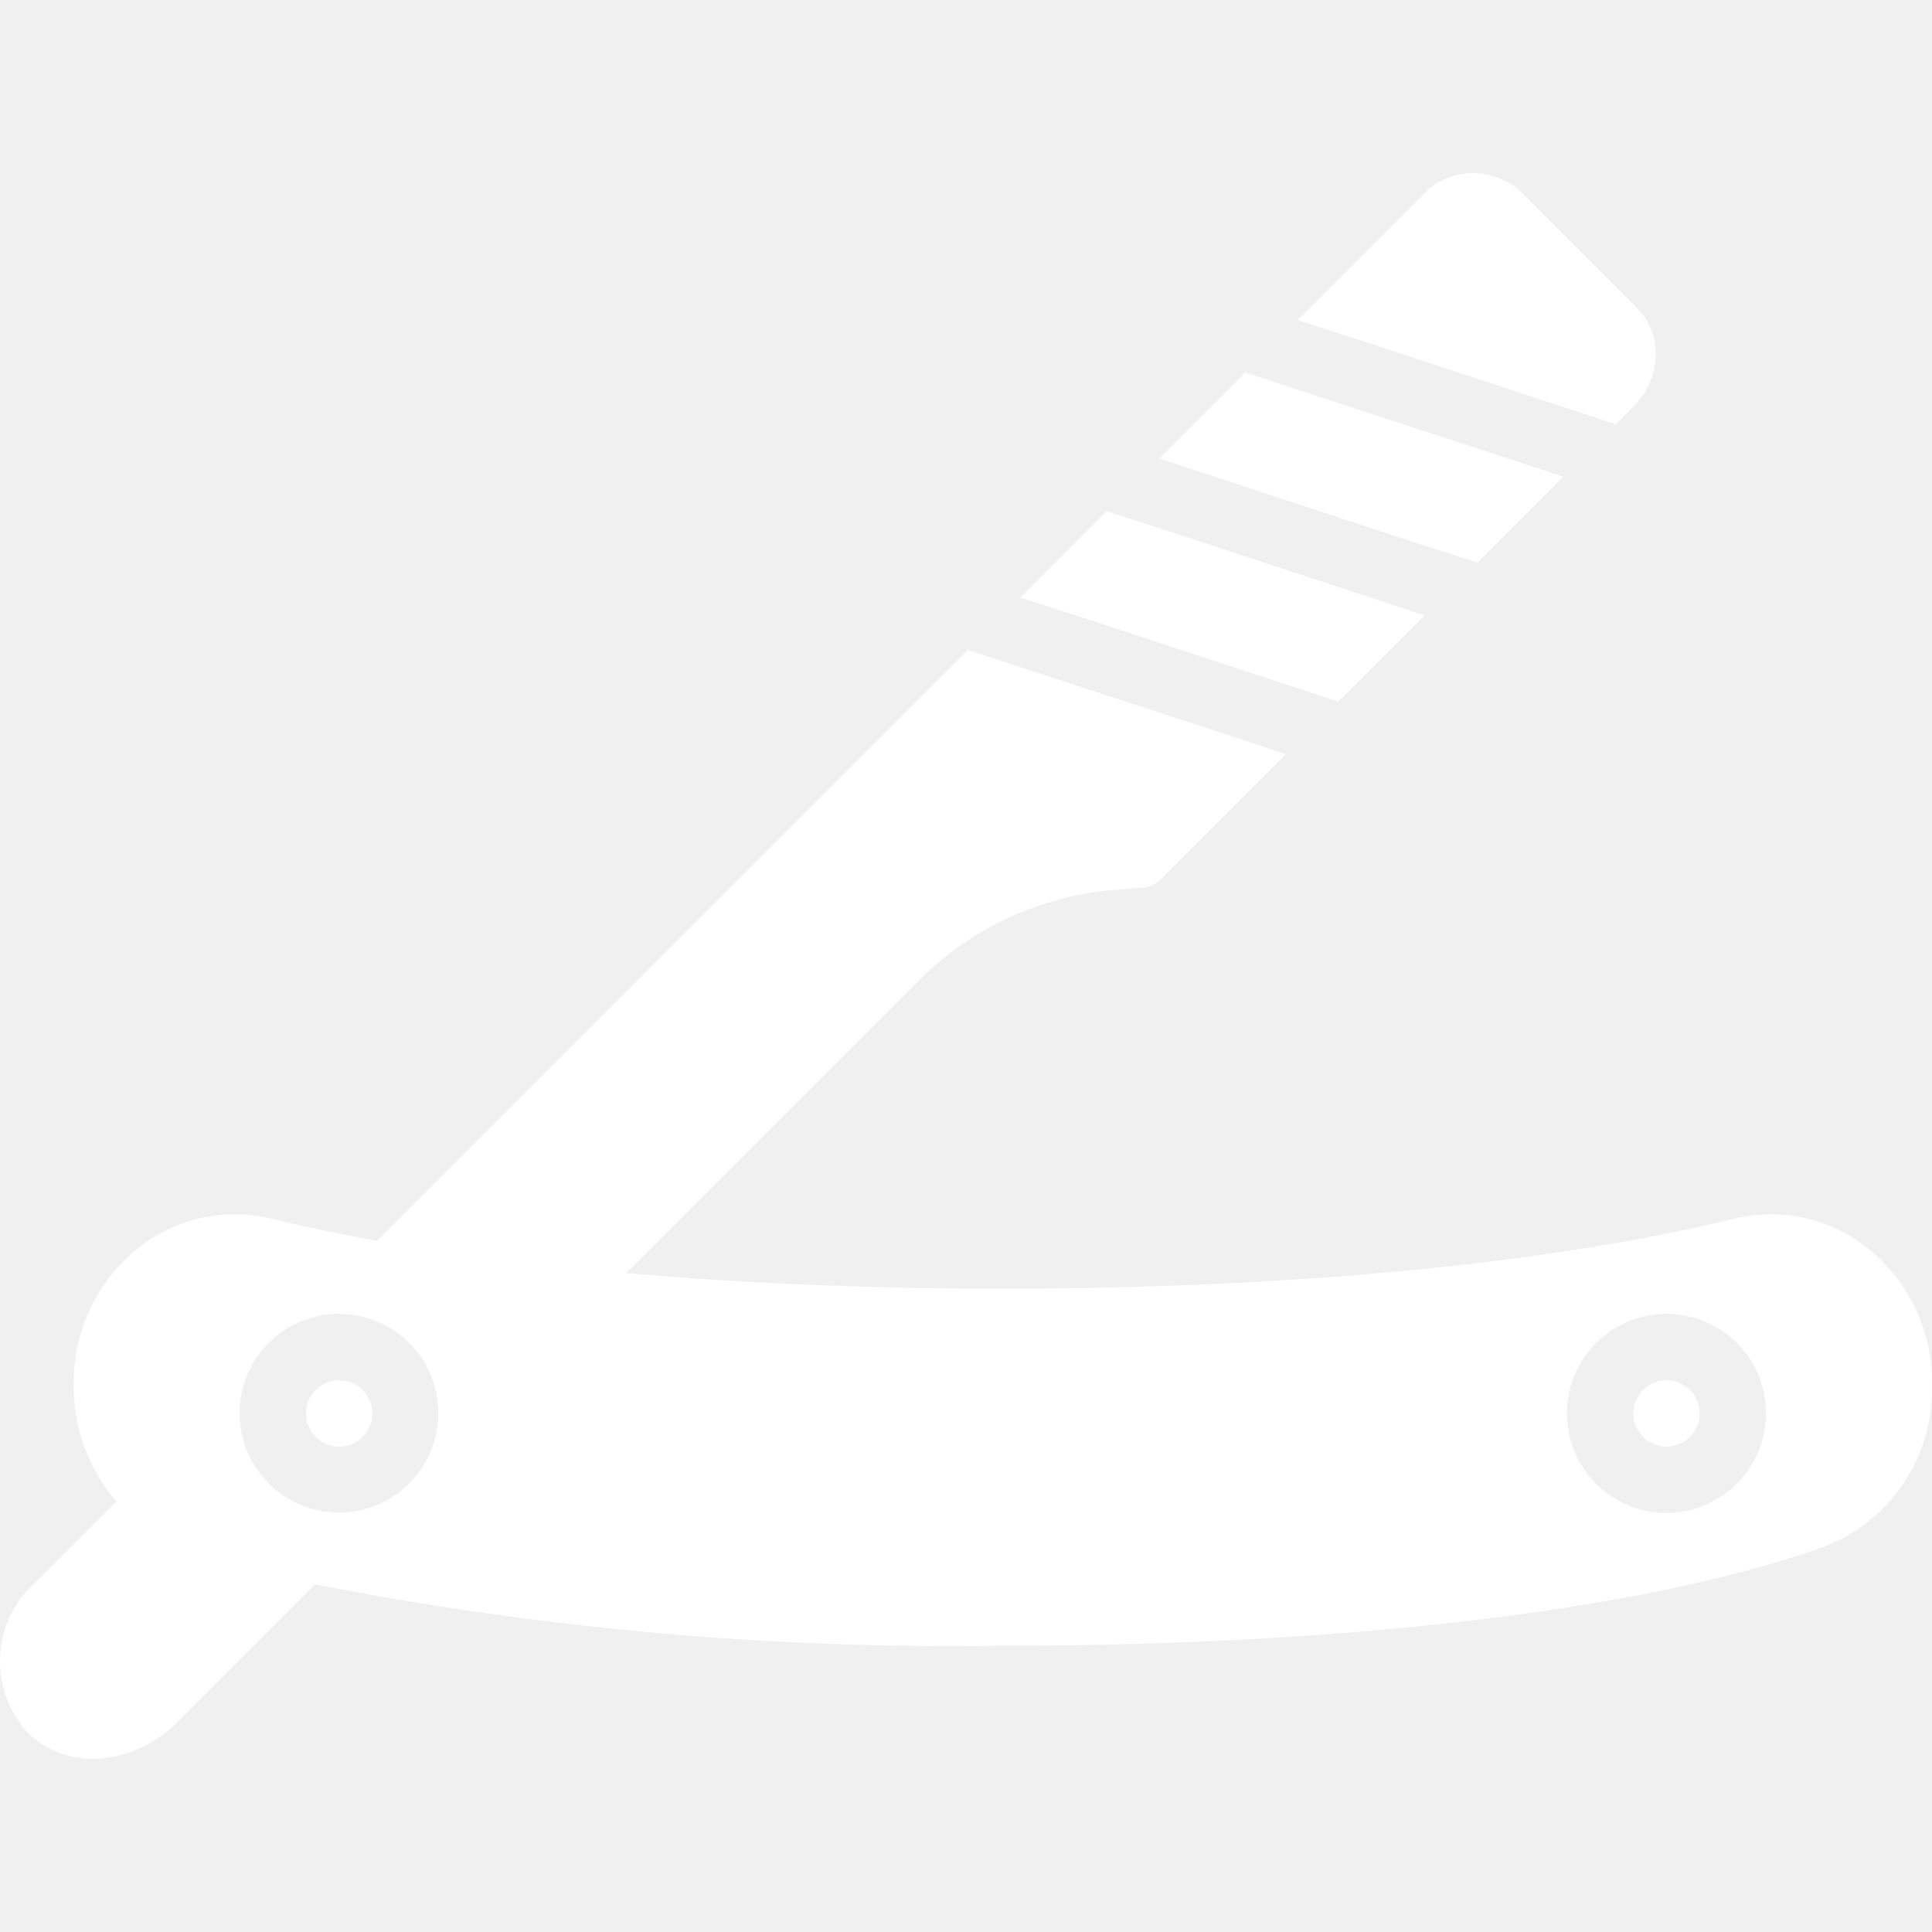
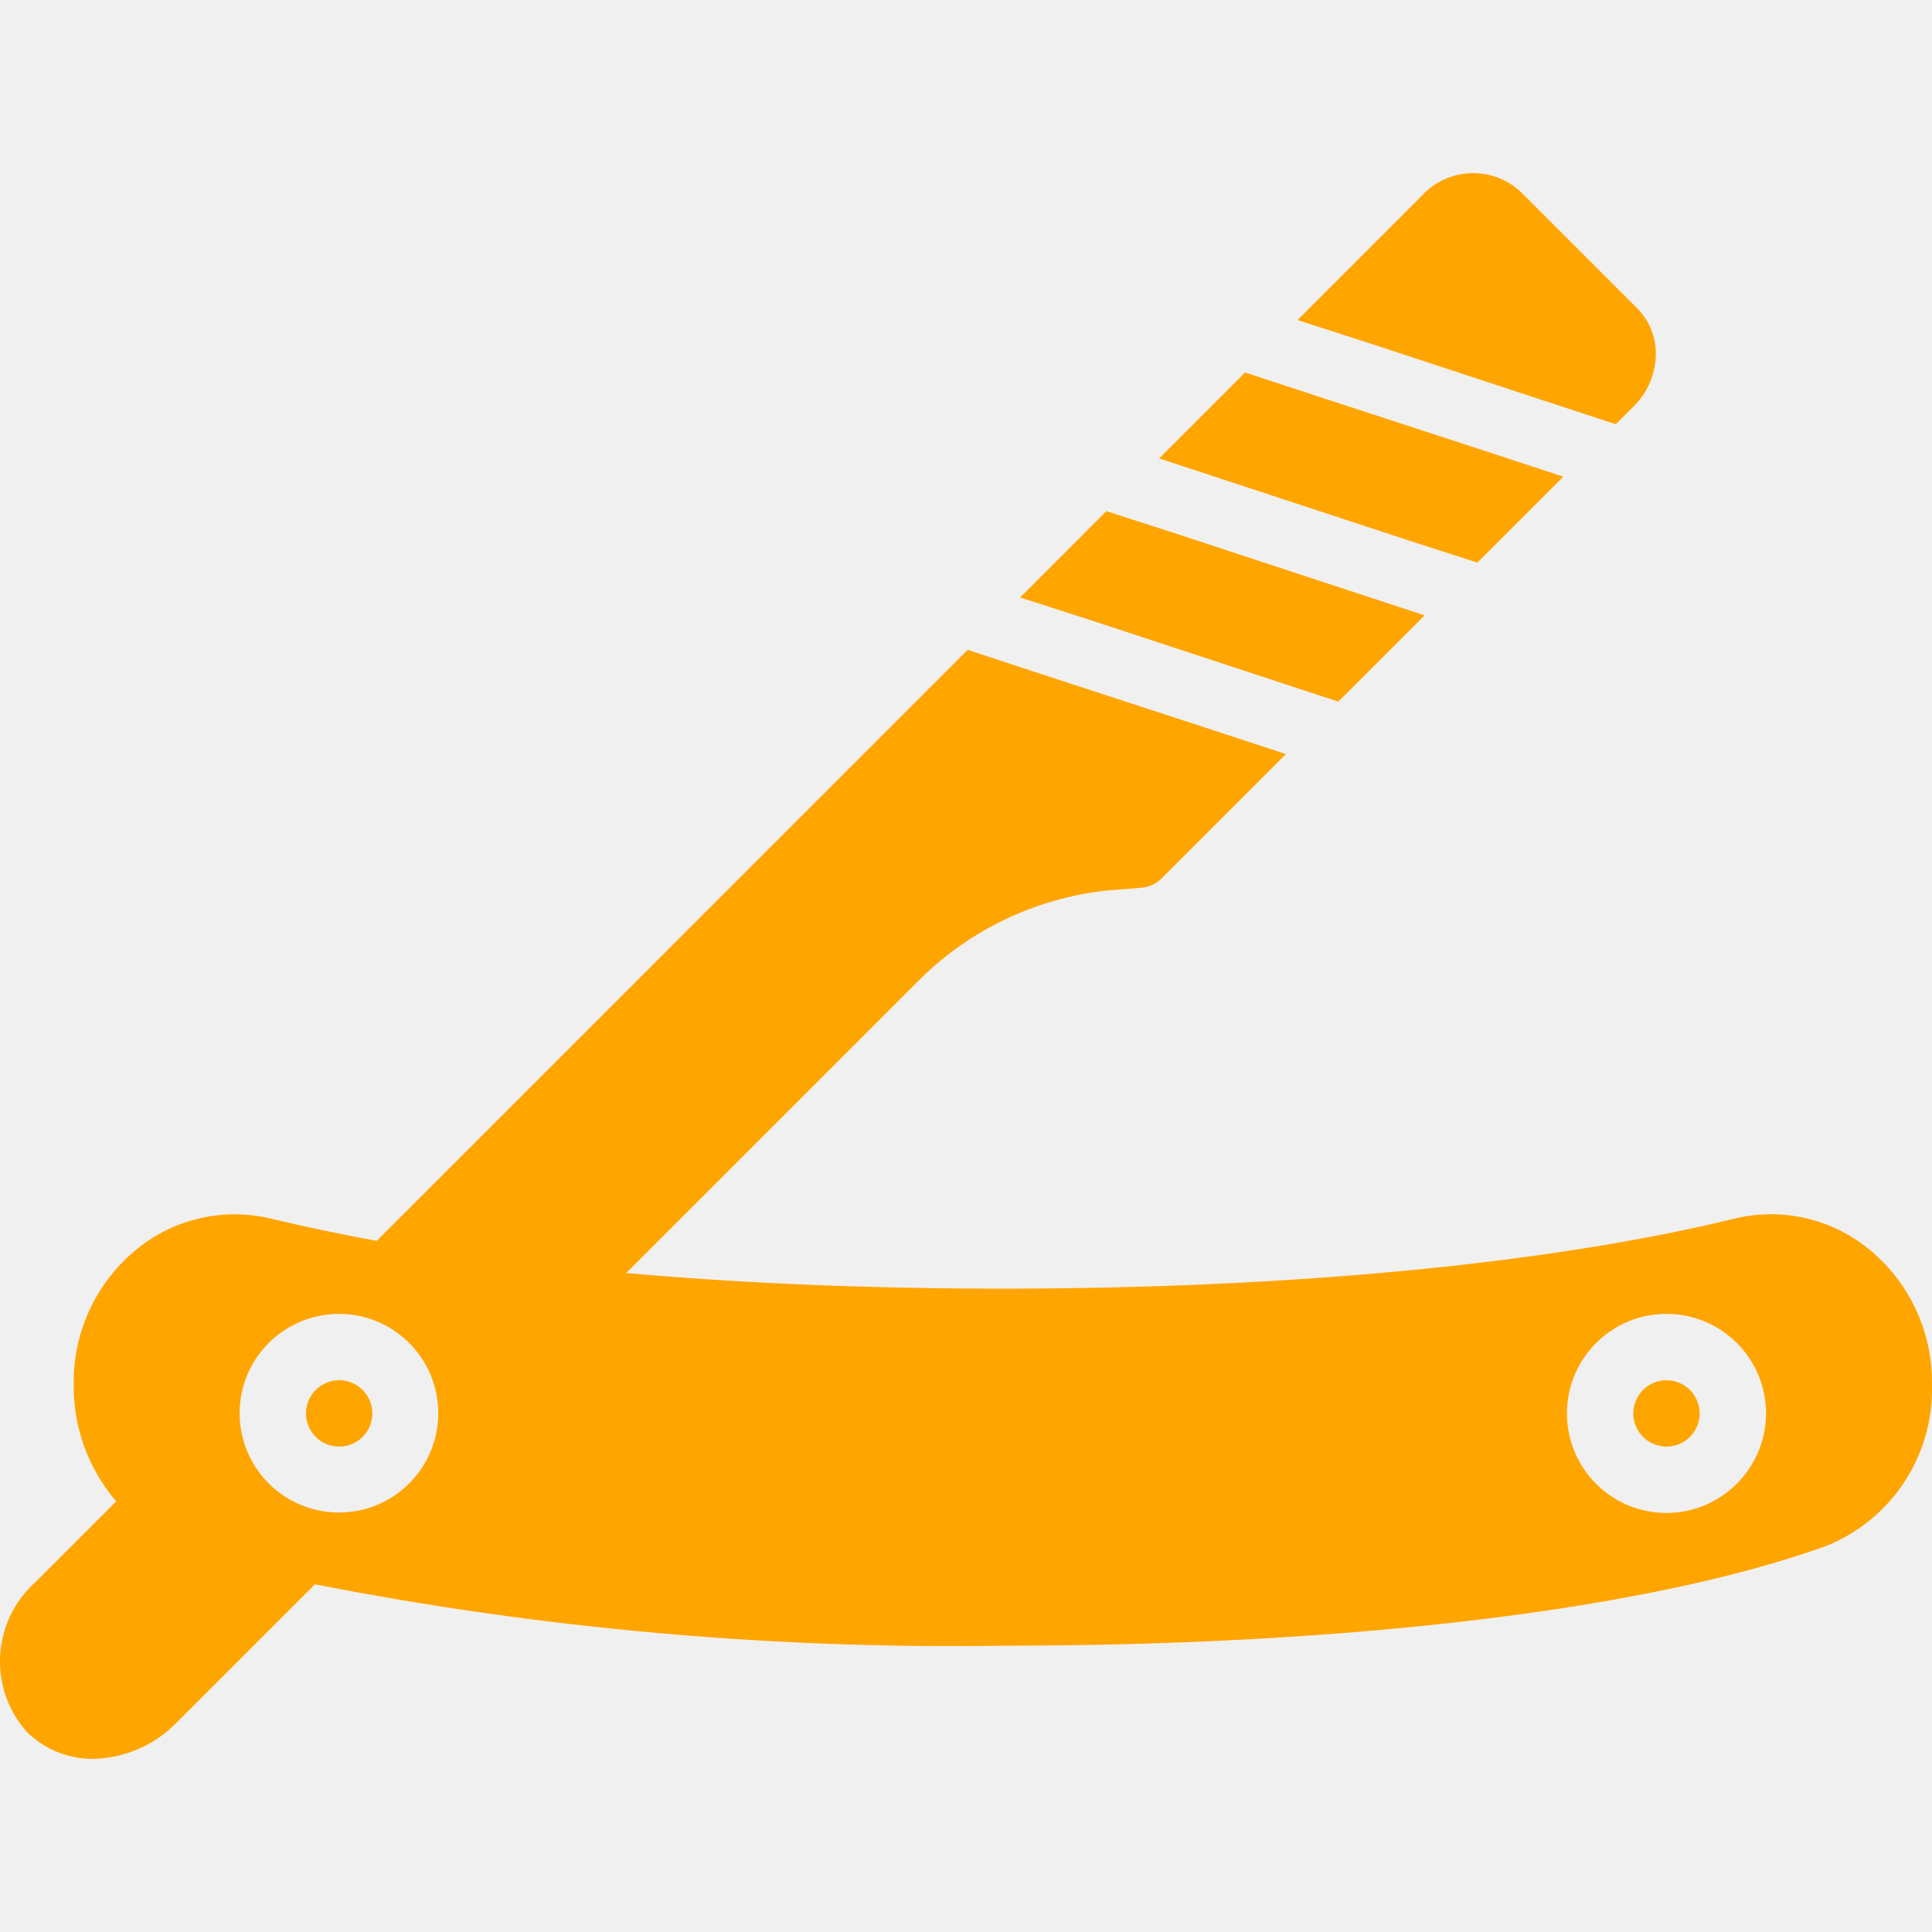
<svg xmlns="http://www.w3.org/2000/svg" version="1.1" id="Capa_1" x="0px" y="0px" viewBox="0 0 505.252 505.252" xml:space="preserve">
  <g>
    <g>
      <g>
-         <path fill="#fff" d="M404.055,104.869l18.484,6.075l4.599-4.599c3.349-3.245,5.414-7.59,5.814-12.236c0.486-4.928-1.229-9.819-4.686-13.364     l-30.72-30.72c-7.419-6.741-18.887-6.238-25.687,1.128l-32.542,32.542l18.571,5.988L404.055,104.869z" />
-         <polygon fill="#fff" points="367.781,141.143 386.352,147.13 408.828,124.654 390.344,118.58 344.09,103.48 325.606,97.406 303.13,119.882      321.614,125.956    " />
-         <polygon fill="#fff" points="331.507,177.416 349.991,183.491 372.554,160.928 354.07,154.854 307.903,139.667 289.332,133.679      266.77,156.242 285.34,162.23    " />
-         <path fill="#fff" d="M505.24,362.344v-0.347c0.182-13.867-6.067-27.036-16.922-35.666c-9.767-7.777-22.583-10.597-34.712-7.637     c-48.423,11.802-116.372,18.311-191.349,18.311c-34.799,0-68.035-1.388-98.495-4.079l75.845-75.845     c13.342-13.634,31.016-22.195,49.985-24.212l8.765-0.694c2.074-0.121,4.026-1.019,5.467-2.517l32.456-32.456l-18.484-6.075     l-46.254-15.1l-18.484-6.075L98.504,324.508c-9.806-1.822-19.005-3.732-27.596-5.814c-12.129-2.92-24.928-0.104-34.712,7.637     c-10.855,8.63-17.104,21.8-16.922,35.666c-0.141,11.221,3.807,22.11,11.108,30.633L9.208,413.804     c-11.335,10.195-12.342,27.618-2.256,39.051c4.627,4.612,10.91,7.176,17.443,7.116c8.176-0.18,15.96-3.542,21.695-9.372     l36.274-36.274h0c59.241,11.606,119.534,16.987,179.894,16.054c90.685,0,169.047-9.459,214.953-25.947     C494.473,397.691,505.675,380.871,505.24,362.344z M76.536,346.603c0.445-0.235,0.896-0.452,1.35-0.659     c0.152-0.069,0.3-0.146,0.454-0.212c0.597-0.258,1.201-0.493,1.81-0.704c0.178-0.062,0.361-0.111,0.541-0.169     c0.44-0.142,0.882-0.276,1.326-0.393c0.249-0.066,0.5-0.122,0.751-0.18c0.386-0.09,0.773-0.172,1.161-0.243     c0.264-0.049,0.529-0.094,0.795-0.135c0.39-0.059,0.781-0.106,1.172-0.148c0.257-0.027,0.512-0.058,0.77-0.078     c0.442-0.034,0.885-0.049,1.327-0.06c0.205-0.005,0.409-0.019,0.615-0.02c0.639-0.001,1.276,0.021,1.912,0.068     c0.047,0.003,0.094,0.007,0.14,0.011c6.197,0.485,12.185,3.184,16.719,7.907c8.09,8.429,9.557,21.222,3.586,31.264     c-5.972,10.042-17.913,14.861-29.182,11.777c-10.552-2.888-18.082-12.04-19.019-22.786c-0.003-0.032-0.005-0.064-0.007-0.096     c-0.058-0.698-0.091-1.403-0.093-2.113c-0.017-4.333,1.058-8.601,3.124-12.409C68.281,352.61,72.059,348.962,76.536,346.603z      M435.816,395.667c-14.378,0-26.034-11.656-26.034-26.034c0-14.378,11.656-26.034,26.034-26.034s26.034,11.656,26.034,26.034     C461.808,383.994,450.177,395.625,435.816,395.667z" />
-         <path fill="#fff" d="M435.816,360.955c-4.793,0-8.678,3.885-8.678,8.678s3.885,8.678,8.678,8.678c4.793,0,8.678-3.885,8.678-8.678     C444.48,364.846,440.603,360.969,435.816,360.955z" />
-         <path fill="#fff" d="M88.698,378.311c1.797,0,3.467-0.546,4.852-1.482c0.692-0.468,1.314-1.033,1.844-1.676     c0.177-0.214,0.344-0.437,0.5-0.668c0.312-0.462,0.581-0.955,0.8-1.474c0.439-1.038,0.682-2.18,0.682-3.378     s-0.243-2.34-0.682-3.378c-0.22-0.519-0.488-1.012-0.8-1.474c-0.156-0.231-0.323-0.454-0.5-0.668     c-0.531-0.643-1.152-1.208-1.844-1.676c-1.385-0.936-3.055-1.482-4.852-1.482c-4.793,0-8.678,3.885-8.678,8.678     S83.905,378.311,88.698,378.311z" />
+         <path fill="orange" d="M404.055,104.869l18.484,6.075l4.599-4.599c3.349-3.245,5.414-7.59,5.814-12.236c0.486-4.928-1.229-9.819-4.686-13.364     l-30.72-30.72c-7.419-6.741-18.887-6.238-25.687,1.128l-32.542,32.542l18.571,5.988L404.055,104.869z" />
+         <polygon fill="orange" points="367.781,141.143 386.352,147.13 408.828,124.654 390.344,118.58 344.09,103.48 325.606,97.406 303.13,119.882      321.614,125.956    " />
+         <polygon fill="orange" points="331.507,177.416 349.991,183.491 372.554,160.928 354.07,154.854 307.903,139.667 289.332,133.679      266.77,156.242 285.34,162.23    " />
+         <path fill="orange" d="M505.24,362.344v-0.347c0.182-13.867-6.067-27.036-16.922-35.666c-9.767-7.777-22.583-10.597-34.712-7.637     c-48.423,11.802-116.372,18.311-191.349,18.311c-34.799,0-68.035-1.388-98.495-4.079l75.845-75.845     c13.342-13.634,31.016-22.195,49.985-24.212l8.765-0.694c2.074-0.121,4.026-1.019,5.467-2.517l32.456-32.456l-18.484-6.075     l-46.254-15.1l-18.484-6.075L98.504,324.508c-9.806-1.822-19.005-3.732-27.596-5.814c-12.129-2.92-24.928-0.104-34.712,7.637     c-10.855,8.63-17.104,21.8-16.922,35.666c-0.141,11.221,3.807,22.11,11.108,30.633L9.208,413.804     c-11.335,10.195-12.342,27.618-2.256,39.051c4.627,4.612,10.91,7.176,17.443,7.116c8.176-0.18,15.96-3.542,21.695-9.372     l36.274-36.274h0c59.241,11.606,119.534,16.987,179.894,16.054c90.685,0,169.047-9.459,214.953-25.947     C494.473,397.691,505.675,380.871,505.24,362.344z M76.536,346.603c0.445-0.235,0.896-0.452,1.35-0.659     c0.152-0.069,0.3-0.146,0.454-0.212c0.597-0.258,1.201-0.493,1.81-0.704c0.178-0.062,0.361-0.111,0.541-0.169     c0.44-0.142,0.882-0.276,1.326-0.393c0.249-0.066,0.5-0.122,0.751-0.18c0.386-0.09,0.773-0.172,1.161-0.243     c0.264-0.049,0.529-0.094,0.795-0.135c0.39-0.059,0.781-0.106,1.172-0.148c0.257-0.027,0.512-0.058,0.77-0.078     c0.442-0.034,0.885-0.049,1.327-0.06c0.205-0.005,0.409-0.019,0.615-0.02c0.639-0.001,1.276,0.021,1.912,0.068     c0.047,0.003,0.094,0.007,0.14,0.011c6.197,0.485,12.185,3.184,16.719,7.907c8.09,8.429,9.557,21.222,3.586,31.264     c-5.972,10.042-17.913,14.861-29.182,11.777c-10.552-2.888-18.082-12.04-19.019-22.786c-0.003-0.032-0.005-0.064-0.007-0.096     c-0.058-0.698-0.091-1.403-0.093-2.113c-0.017-4.333,1.058-8.601,3.124-12.409C68.281,352.61,72.059,348.962,76.536,346.603z      M435.816,395.667c-14.378,0-26.034-11.656-26.034-26.034c0-14.378,11.656-26.034,26.034-26.034s26.034,11.656,26.034,26.034     C461.808,383.994,450.177,395.625,435.816,395.667z" />
+         <path fill="orange" d="M435.816,360.955c-4.793,0-8.678,3.885-8.678,8.678s3.885,8.678,8.678,8.678c4.793,0,8.678-3.885,8.678-8.678     C444.48,364.846,440.603,360.969,435.816,360.955z" />
+         <path fill="orange" d="M88.698,378.311c1.797,0,3.467-0.546,4.852-1.482c0.692-0.468,1.314-1.033,1.844-1.676     c0.177-0.214,0.344-0.437,0.5-0.668c0.312-0.462,0.581-0.955,0.8-1.474c0.439-1.038,0.682-2.18,0.682-3.378     s-0.243-2.34-0.682-3.378c-0.22-0.519-0.488-1.012-0.8-1.474c-0.156-0.231-0.323-0.454-0.5-0.668     c-0.531-0.643-1.152-1.208-1.844-1.676c-1.385-0.936-3.055-1.482-4.852-1.482c-4.793,0-8.678,3.885-8.678,8.678     S83.905,378.311,88.698,378.311z" />
      </g>
    </g>
  </g>
  <g>
</g>
  <g>
</g>
  <g>
</g>
  <g>
</g>
  <g>
</g>
  <g>
</g>
  <g>
</g>
  <g>
</g>
  <g>
</g>
  <g>
</g>
  <g>
</g>
  <g>
</g>
  <g>
</g>
  <g>
</g>
  <g>
</g>
</svg>
